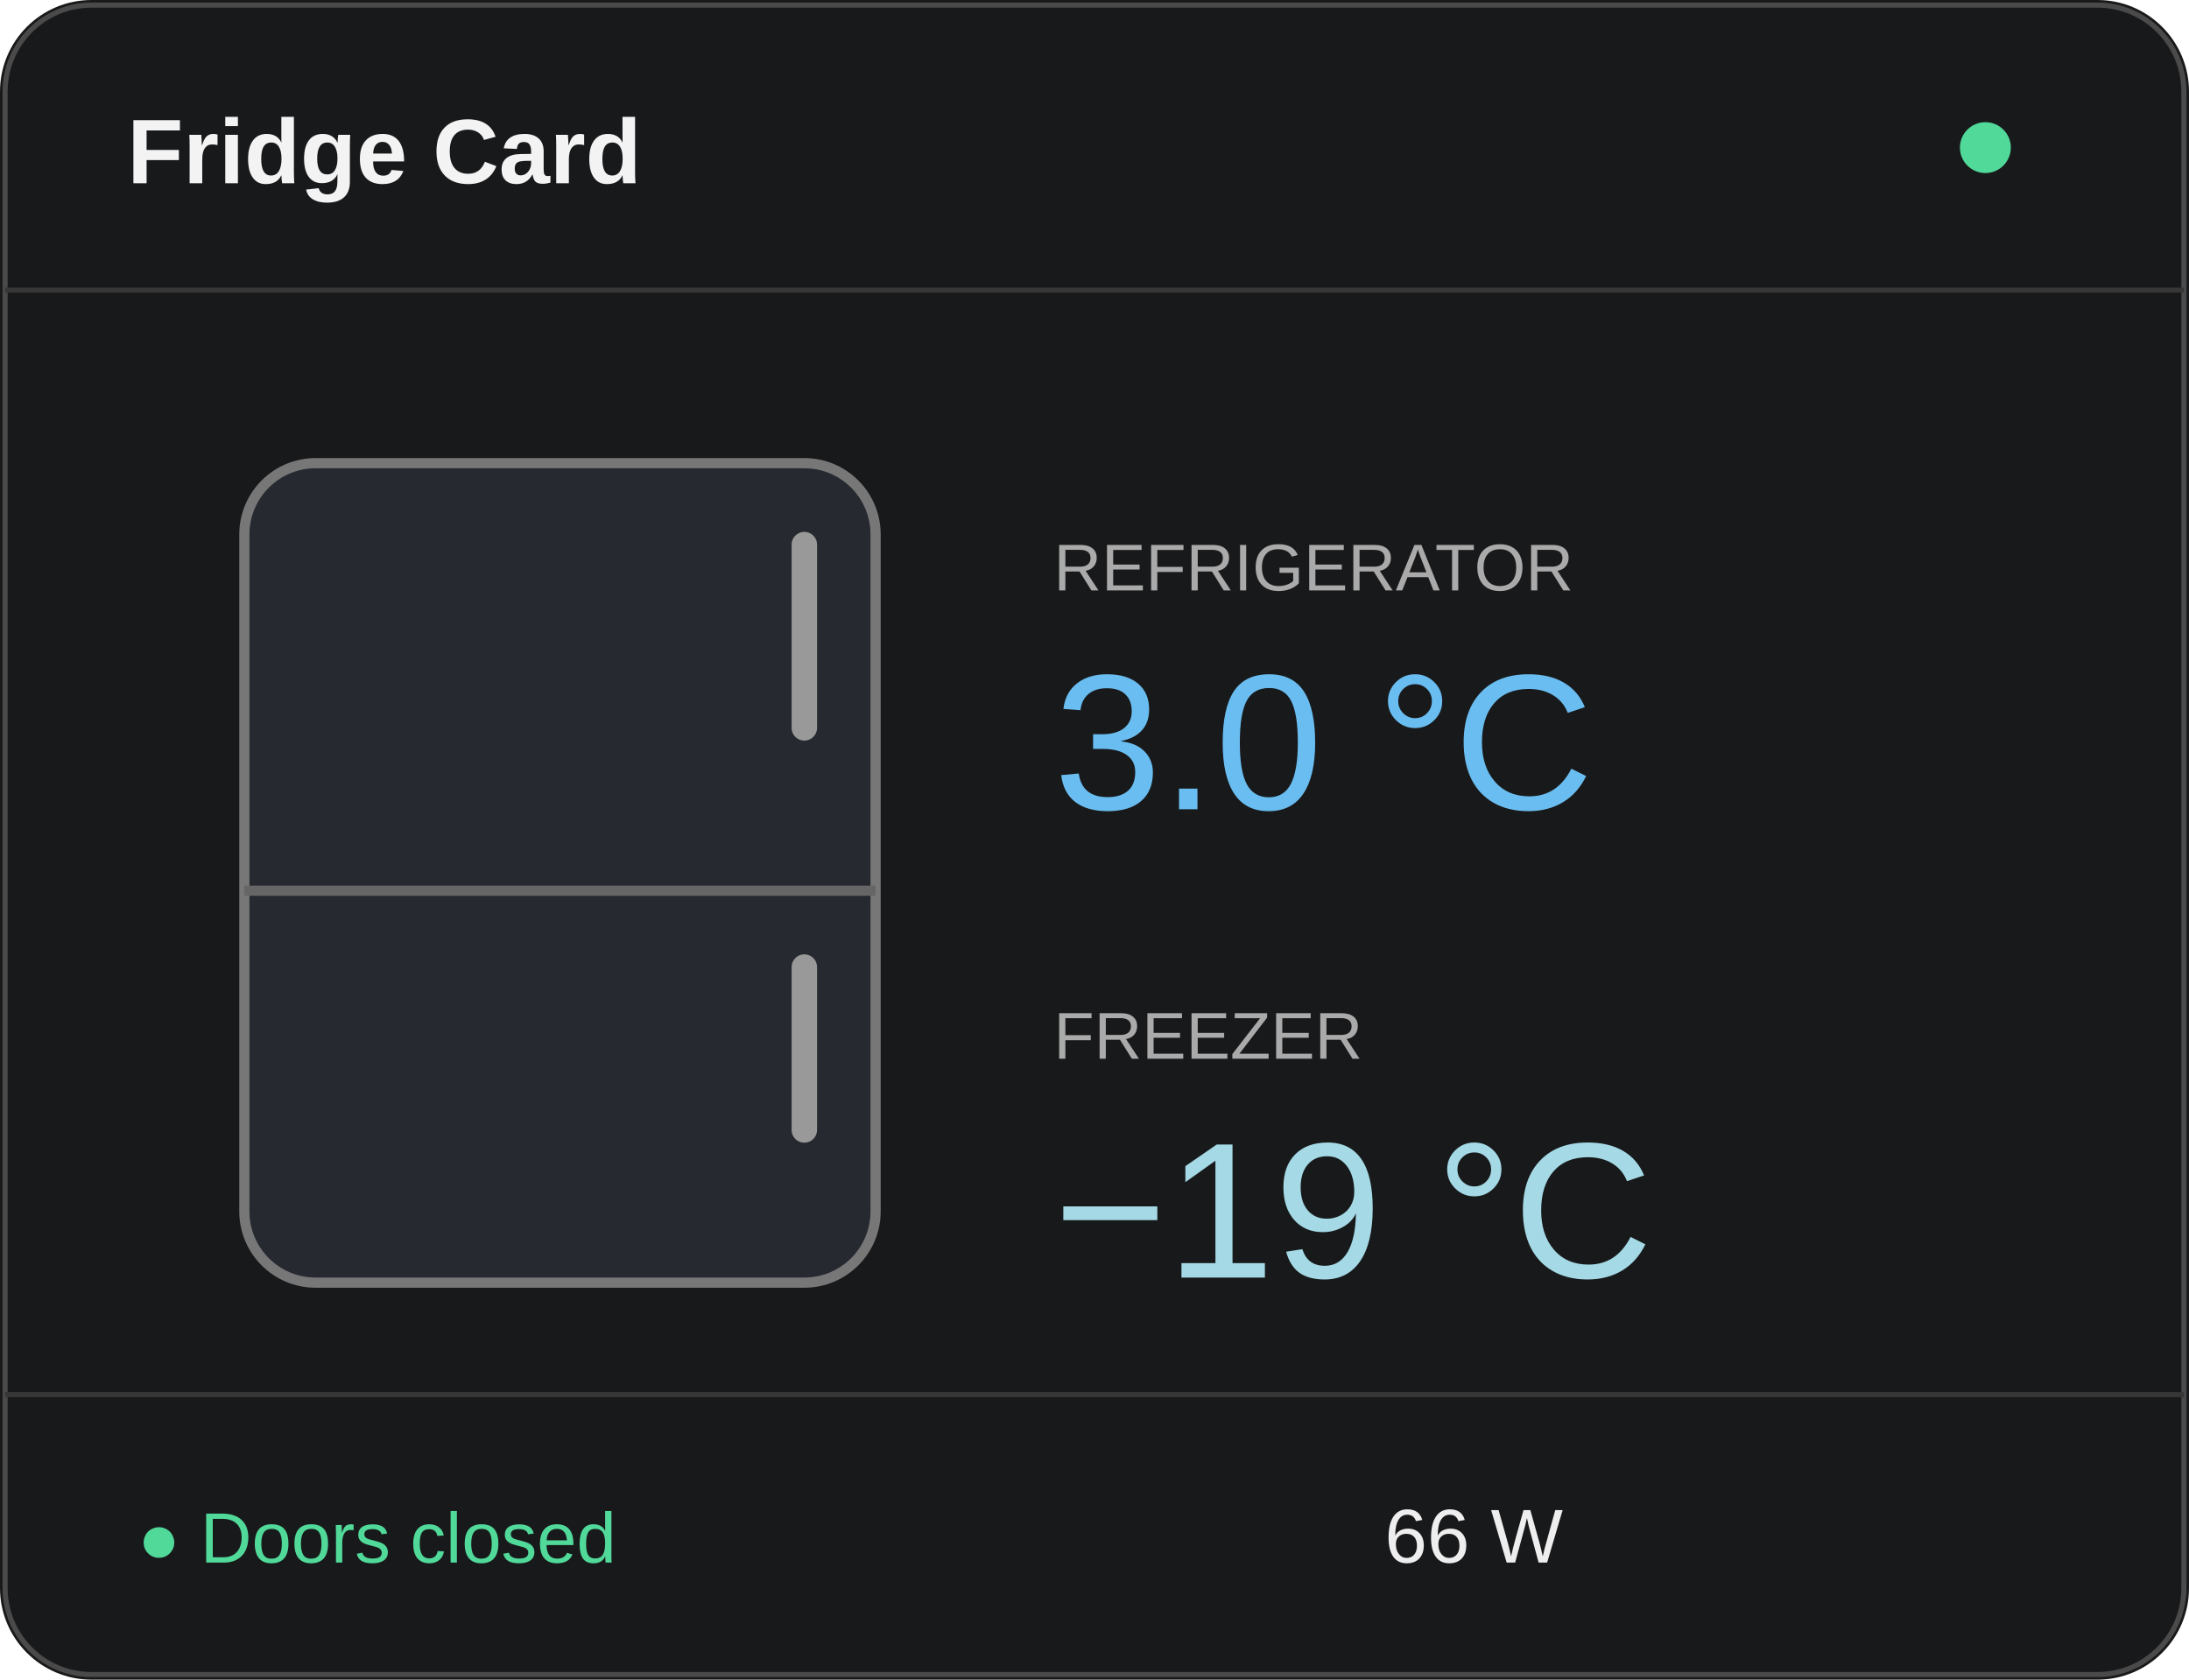
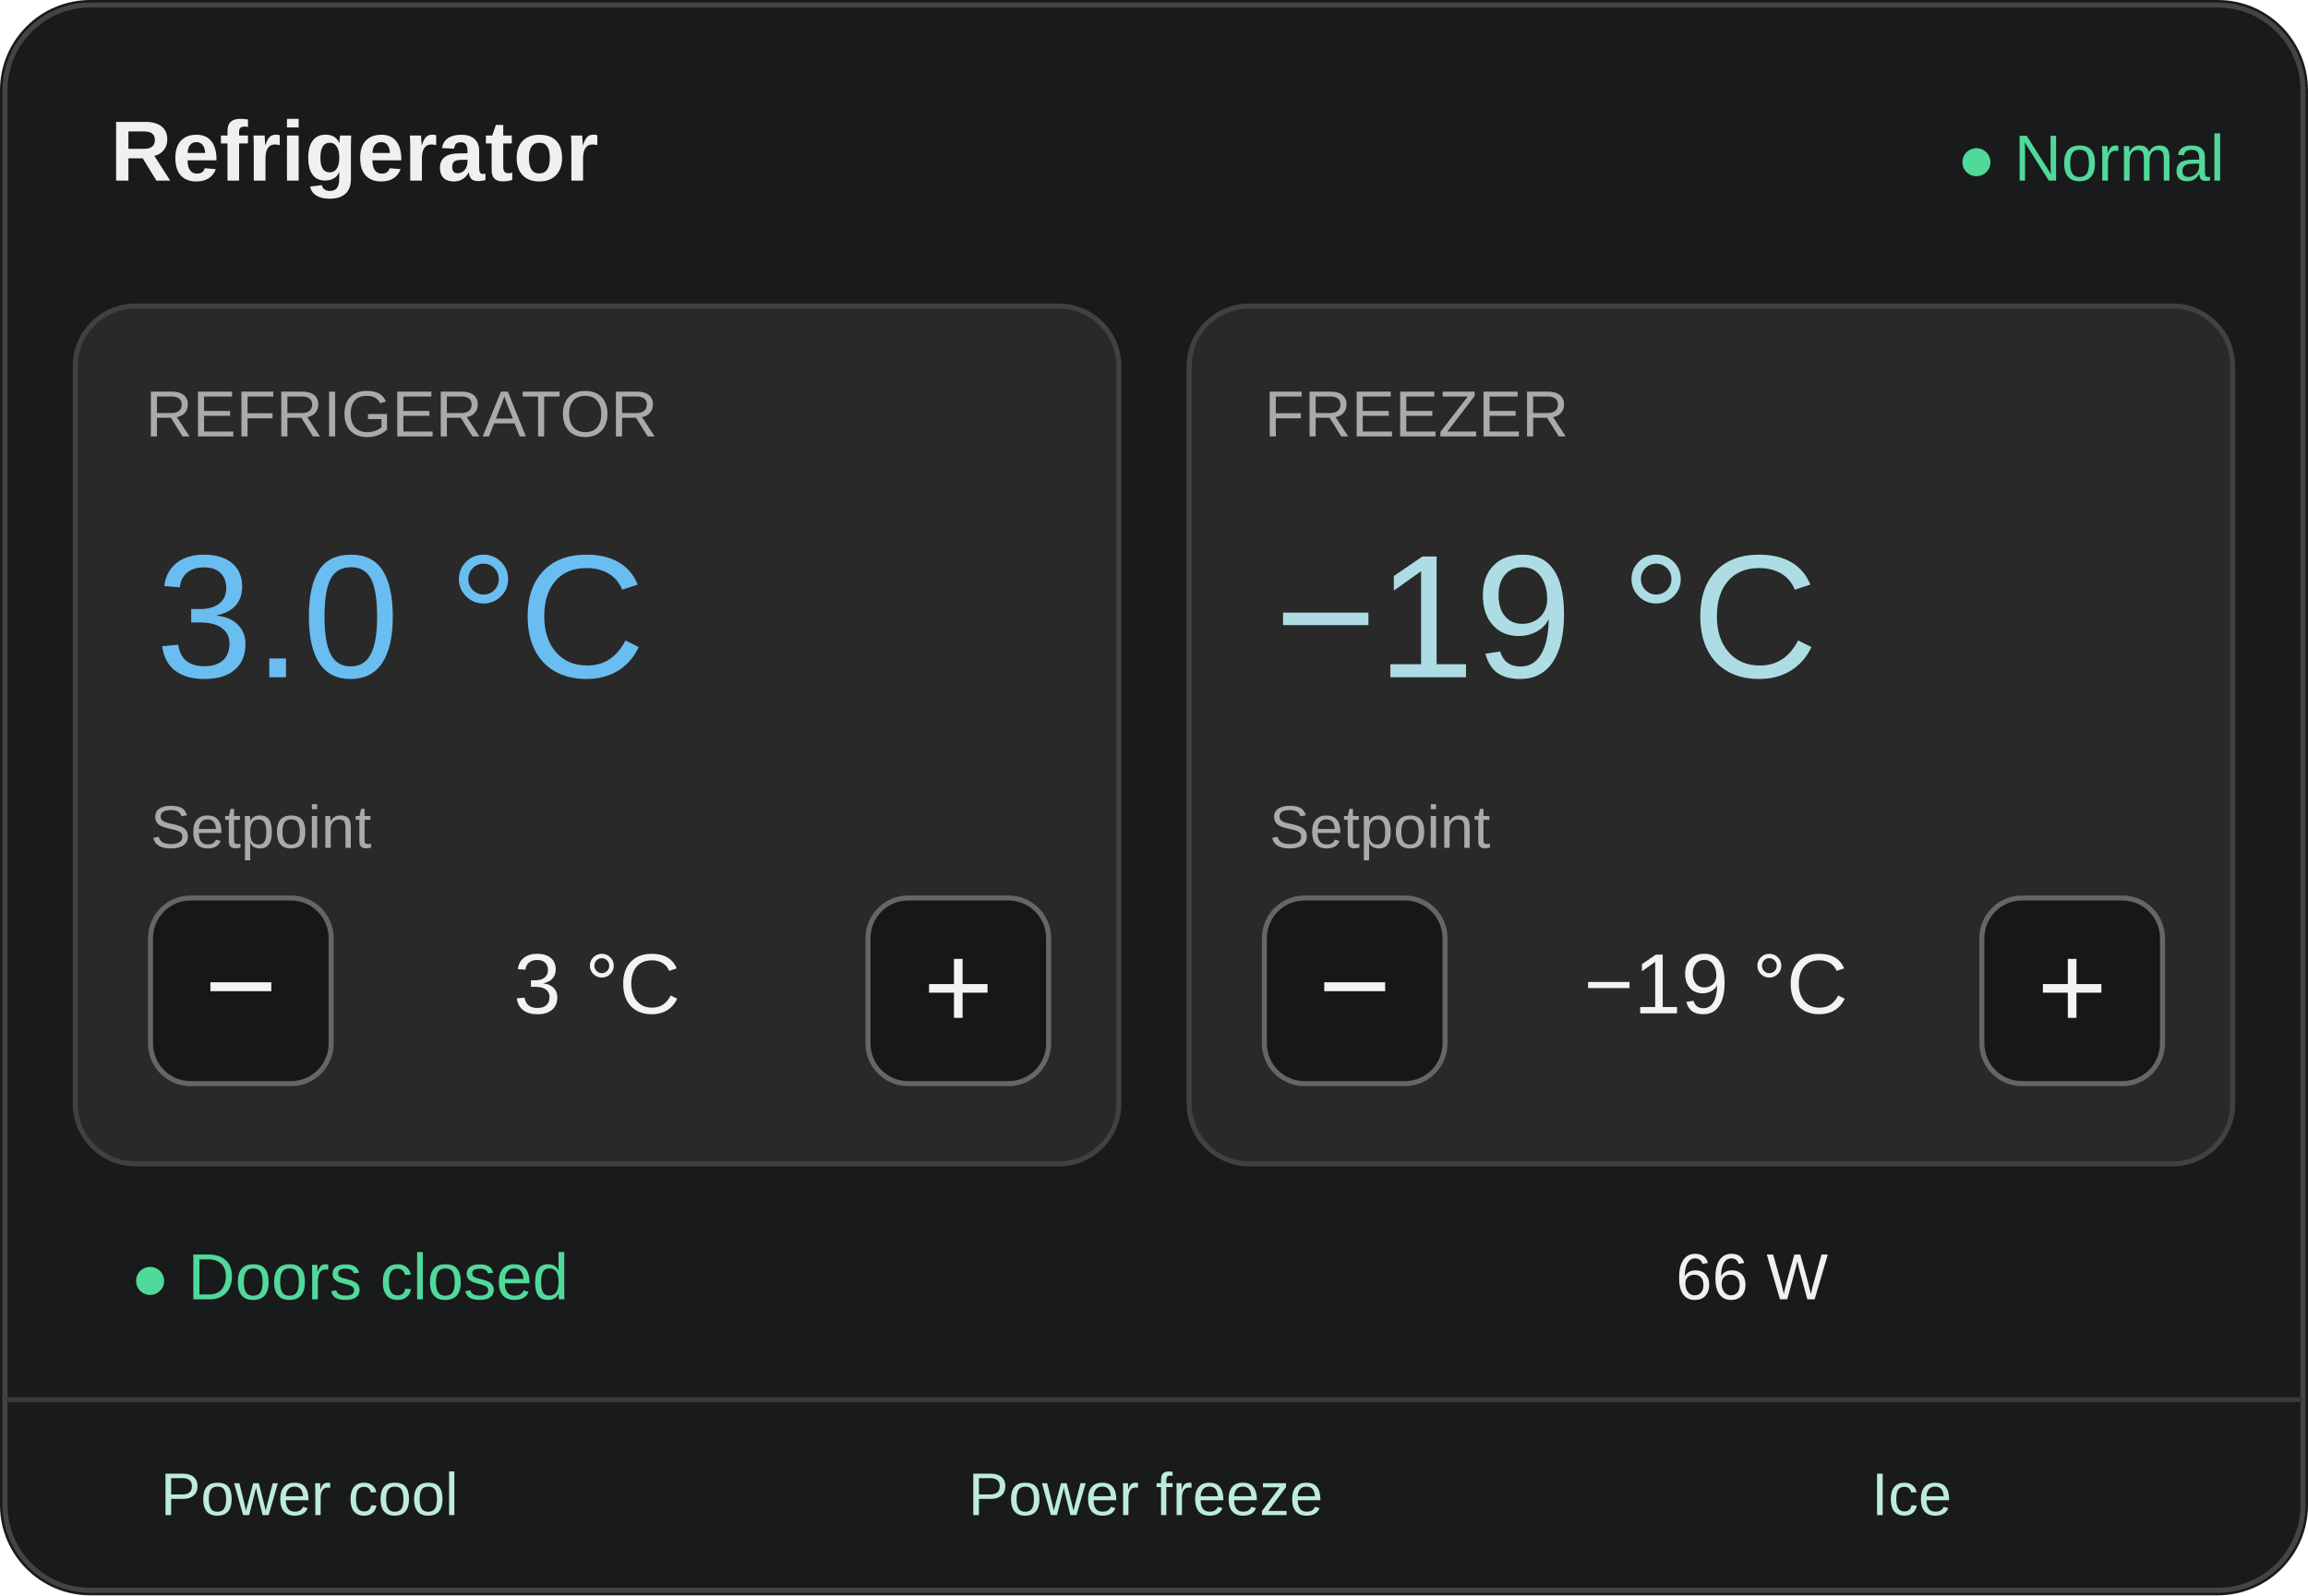
- <svg xmlns="http://www.w3.org/2000/svg" width="430" height="330" viewBox="0 0 430 330">
-   <rect width="430" height="330" rx="18" fill="#18191b" />
-   <rect x="1" y="1" width="428" height="328" rx="17" fill="none" stroke="#4a4a4a" />
-   <path d="M1 57h428" stroke="#373737" />
-   <text x="25" y="36" font-family="Arial,sans-serif" fill="#f3f3f3" font-weight="bold" font-size="18">Fridge Card</text>
-   <circle cx="390" cy="29" r="5" fill="#51d99a" />
-   <rect x="48" y="91" width="124" height="161" rx="14" fill="#262a30" stroke="#777" stroke-width="2" />
-   <path d="M48 175h124" stroke="#666" stroke-width="2" />
-   <path d="M158 107v36m0 47v32" stroke="#999" stroke-width="5" stroke-linecap="round" />
-   <text x="207" y="116" font-family="Arial,sans-serif" fill="#aaa" font-size="13">REFRIGERATOR</text>
-   <text x="207" y="159" font-family="Arial,sans-serif" fill="#6abdf0" font-size="38">3.0 °C</text>
-   <text x="207" y="208" font-family="Arial,sans-serif" fill="#aaa" font-size="13">FREEZER</text>
-   <text x="207" y="251" font-family="Arial,sans-serif" fill="#a4d9e5" font-size="38">−19 °C</text>
-   <path d="M1 274h428" stroke="#373737" />
-   <text x="27" y="307" font-family="Arial,sans-serif" fill="#51d99a" font-size="14">● Doors closed</text>
-   <text x="272" y="307" font-family="Arial,sans-serif" fill="#eee" font-size="15">66 W</text>
+ <svg xmlns="http://www.w3.org/2000/svg" width="460" height="318" viewBox="0 0 460 318">
+   <rect width="460" height="318" rx="18" fill="#191a1b" />
+   <rect x="1" y="1" width="458" height="316" rx="17" fill="none" stroke="#444" />
+   <text x="22" y="36" font-family="Arial,sans-serif" fill="#f0f0f0" font-weight="bold" font-size="17">Refrigerator</text>
+   <text x="390" y="36" font-family="Arial,sans-serif" fill="#51d99a" font-size="13">● Normal</text>
+   <rect x="15" y="61" width="208" height="171" rx="12" fill="#292929" stroke="#414141" />
+   <rect x="237" y="61" width="208" height="171" rx="12" fill="#292929" stroke="#414141" />
+   <text x="29" y="87" font-family="Arial,sans-serif" fill="#aaa" font-size="13">REFRIGERATOR</text>
+   <text x="252" y="87" font-family="Arial,sans-serif" fill="#aaa" font-size="13">FREEZER</text>
+   <text x="31" y="135" font-family="Arial,sans-serif" fill="#6abdf0" font-size="35">3.0 °C</text>
+   <text x="254" y="135" font-family="Arial,sans-serif" fill="#addce5" font-size="35">−19 °C</text>
+   <text x="30" y="169" font-family="Arial,sans-serif" fill="#aaa" font-size="12">Setpoint</text>
+   <text x="253" y="169" font-family="Arial,sans-serif" fill="#aaa" font-size="12">Setpoint</text>
+   <rect x="30" y="179" width="36" height="37" rx="8" fill="#171717" stroke="#666" />
+   <rect x="173" y="179" width="36" height="37" rx="8" fill="#171717" stroke="#666" />
+   <rect x="252" y="179" width="36" height="37" rx="8" fill="#171717" stroke="#666" />
+   <rect x="395" y="179" width="36" height="37" rx="8" fill="#171717" stroke="#666" />
+   <text x="48" y="205" text-anchor="middle" font-family="Arial,sans-serif" fill="#f3f3f3" font-size="25">−</text>
+   <text x="191" y="205" text-anchor="middle" font-family="Arial,sans-serif" fill="#f3f3f3" font-size="24">+</text>
+   <text x="270" y="205" text-anchor="middle" font-family="Arial,sans-serif" fill="#f3f3f3" font-size="25">−</text>
+   <text x="413" y="205" text-anchor="middle" font-family="Arial,sans-serif" fill="#f3f3f3" font-size="24">+</text>
+   <text x="119" y="202" text-anchor="middle" font-family="Arial,sans-serif" fill="#f3f3f3" font-size="17">3 °C</text>
+   <text x="342" y="202" text-anchor="middle" font-family="Arial,sans-serif" fill="#f3f3f3" font-size="17">−19 °C</text>
+   <text x="26" y="259" font-family="Arial,sans-serif" fill="#51d99a" font-size="13">● Doors closed</text>
+   <text x="334" y="259" font-family="Arial,sans-serif" fill="#f0f0f0" font-size="13">66 W</text>
+   <path d="M1 279h458" stroke="#393939" />
+   <text x="32" y="302" font-family="Arial,sans-serif" fill="#bdebdc" font-size="12">Power cool</text>
+   <text x="193" y="302" font-family="Arial,sans-serif" fill="#bdebdc" font-size="12">Power freeze</text>
+   <text x="373" y="302" font-family="Arial,sans-serif" fill="#bdebdc" font-size="12">Ice</text>
</svg>
